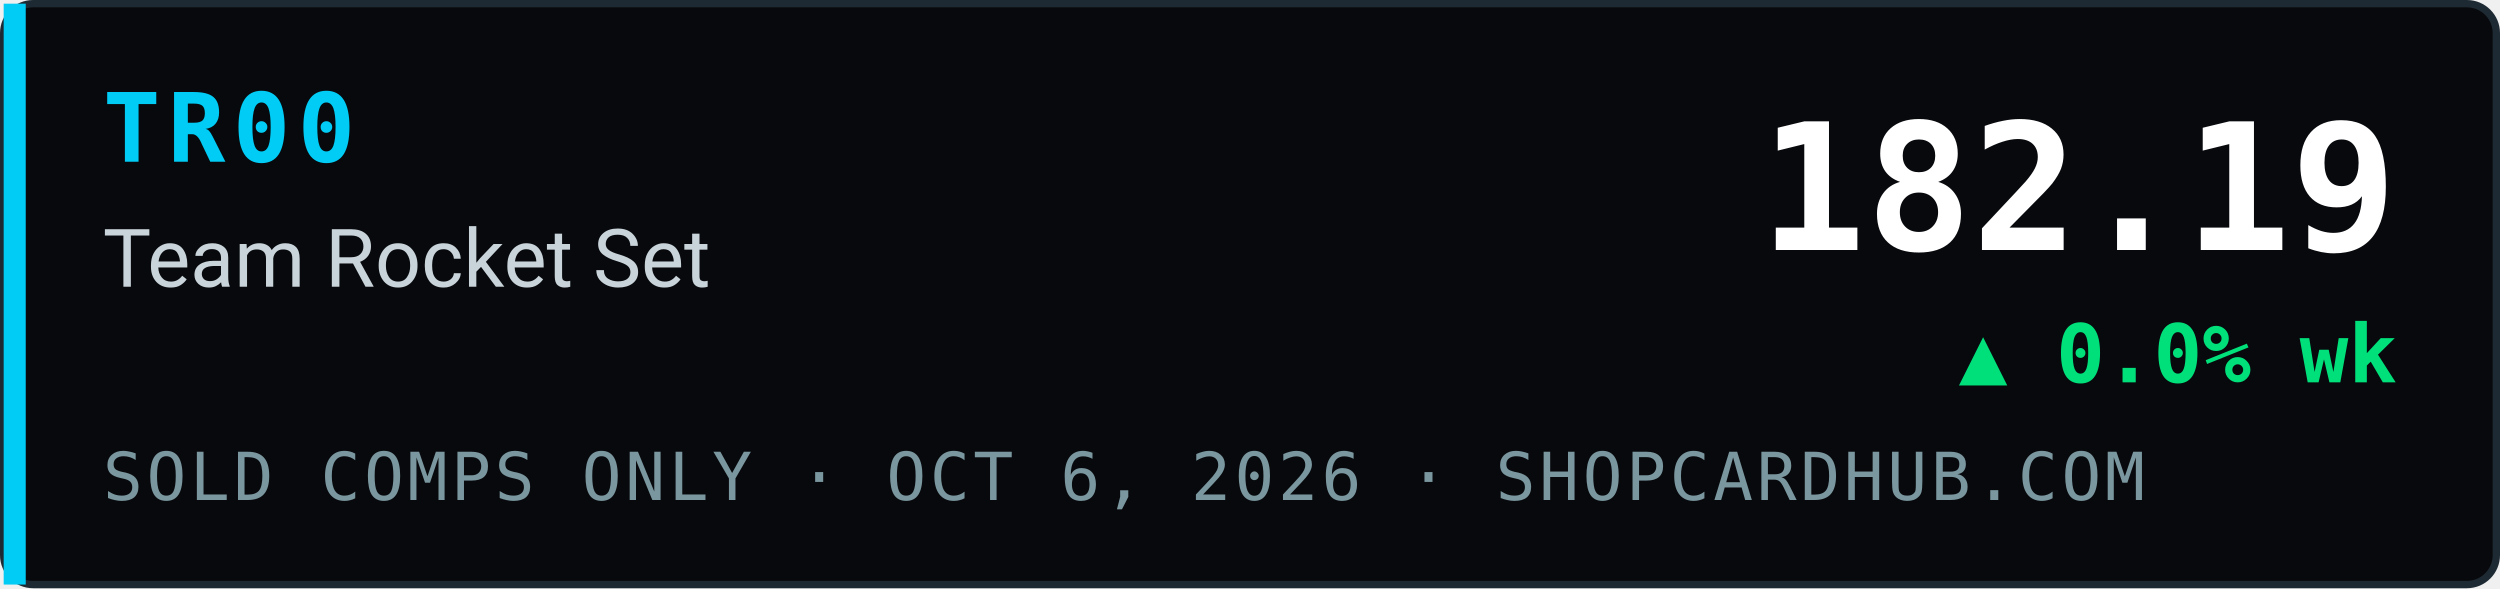
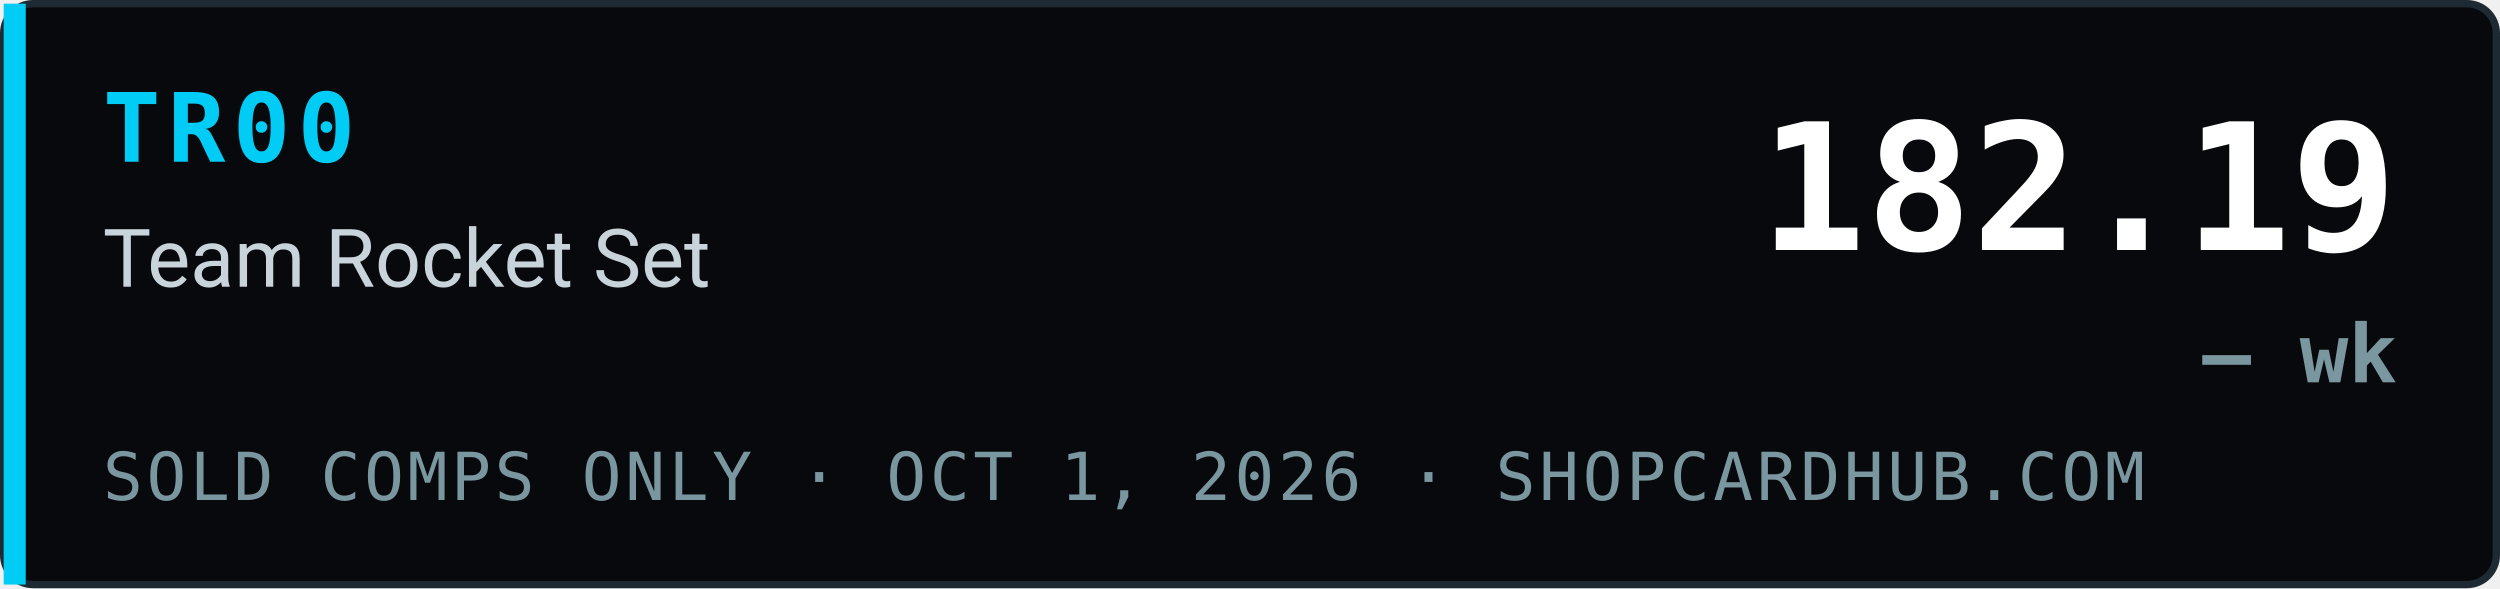
- <svg xmlns="http://www.w3.org/2000/svg" width="340" height="80" viewBox="0 0 340 80" role="img" aria-label="TR00 Team Rocket Set index 182.19, ▲ 0.0% wk, sold comps only, ShopCardHub">
+ <svg xmlns="http://www.w3.org/2000/svg" width="340" height="80" viewBox="0 0 340 80" role="img" aria-label="TR00 Team Rocket Set index 182.19, — wk, sold comps only, ShopCardHub">
  <rect x="0.5" y="0.5" width="339" height="79" rx="4" fill="#07090c" stroke="#1e2a33" />
  <rect x="0.5" y="0.5" width="3" height="79" fill="#00ccf5" />
  <text x="14" y="22" font-family="ui-monospace,SFMono-Regular,Menlo,Consolas,monospace" font-size="13" font-weight="700" fill="#00ccf5" letter-spacing="1">TR00</text>
  <text x="14" y="39" font-family="system-ui,-apple-system,Segoe UI,Roboto,Helvetica,Arial,sans-serif" font-size="11" fill="#c9d4da">Team Rocket Set</text>
-   <text x="14" y="68" font-family="ui-monospace,SFMono-Regular,Menlo,Consolas,monospace" font-size="9" fill="#7a969e" letter-spacing="0.5">SOLD COMPS ONLY · OCT 6, 2026 · SHOPCARDHUB.COM</text>
+   <text x="14" y="68" font-family="ui-monospace,SFMono-Regular,Menlo,Consolas,monospace" font-size="9" fill="#7a969e" letter-spacing="0.5">SOLD COMPS ONLY · OCT 1, 2026 · SHOPCARDHUB.COM</text>
  <text x="326" y="34" text-anchor="end" font-family="ui-monospace,SFMono-Regular,Menlo,Consolas,monospace" font-size="24" font-weight="700" fill="#ffffff">182.19</text>
-   <text x="326" y="52" text-anchor="end" font-family="ui-monospace,SFMono-Regular,Menlo,Consolas,monospace" font-size="11" font-weight="700" fill="#00e07a">▲ 0.0% wk</text>
+   <text x="326" y="52" text-anchor="end" font-family="ui-monospace,SFMono-Regular,Menlo,Consolas,monospace" font-size="11" font-weight="700" fill="#7a969e">— wk</text>
</svg>
